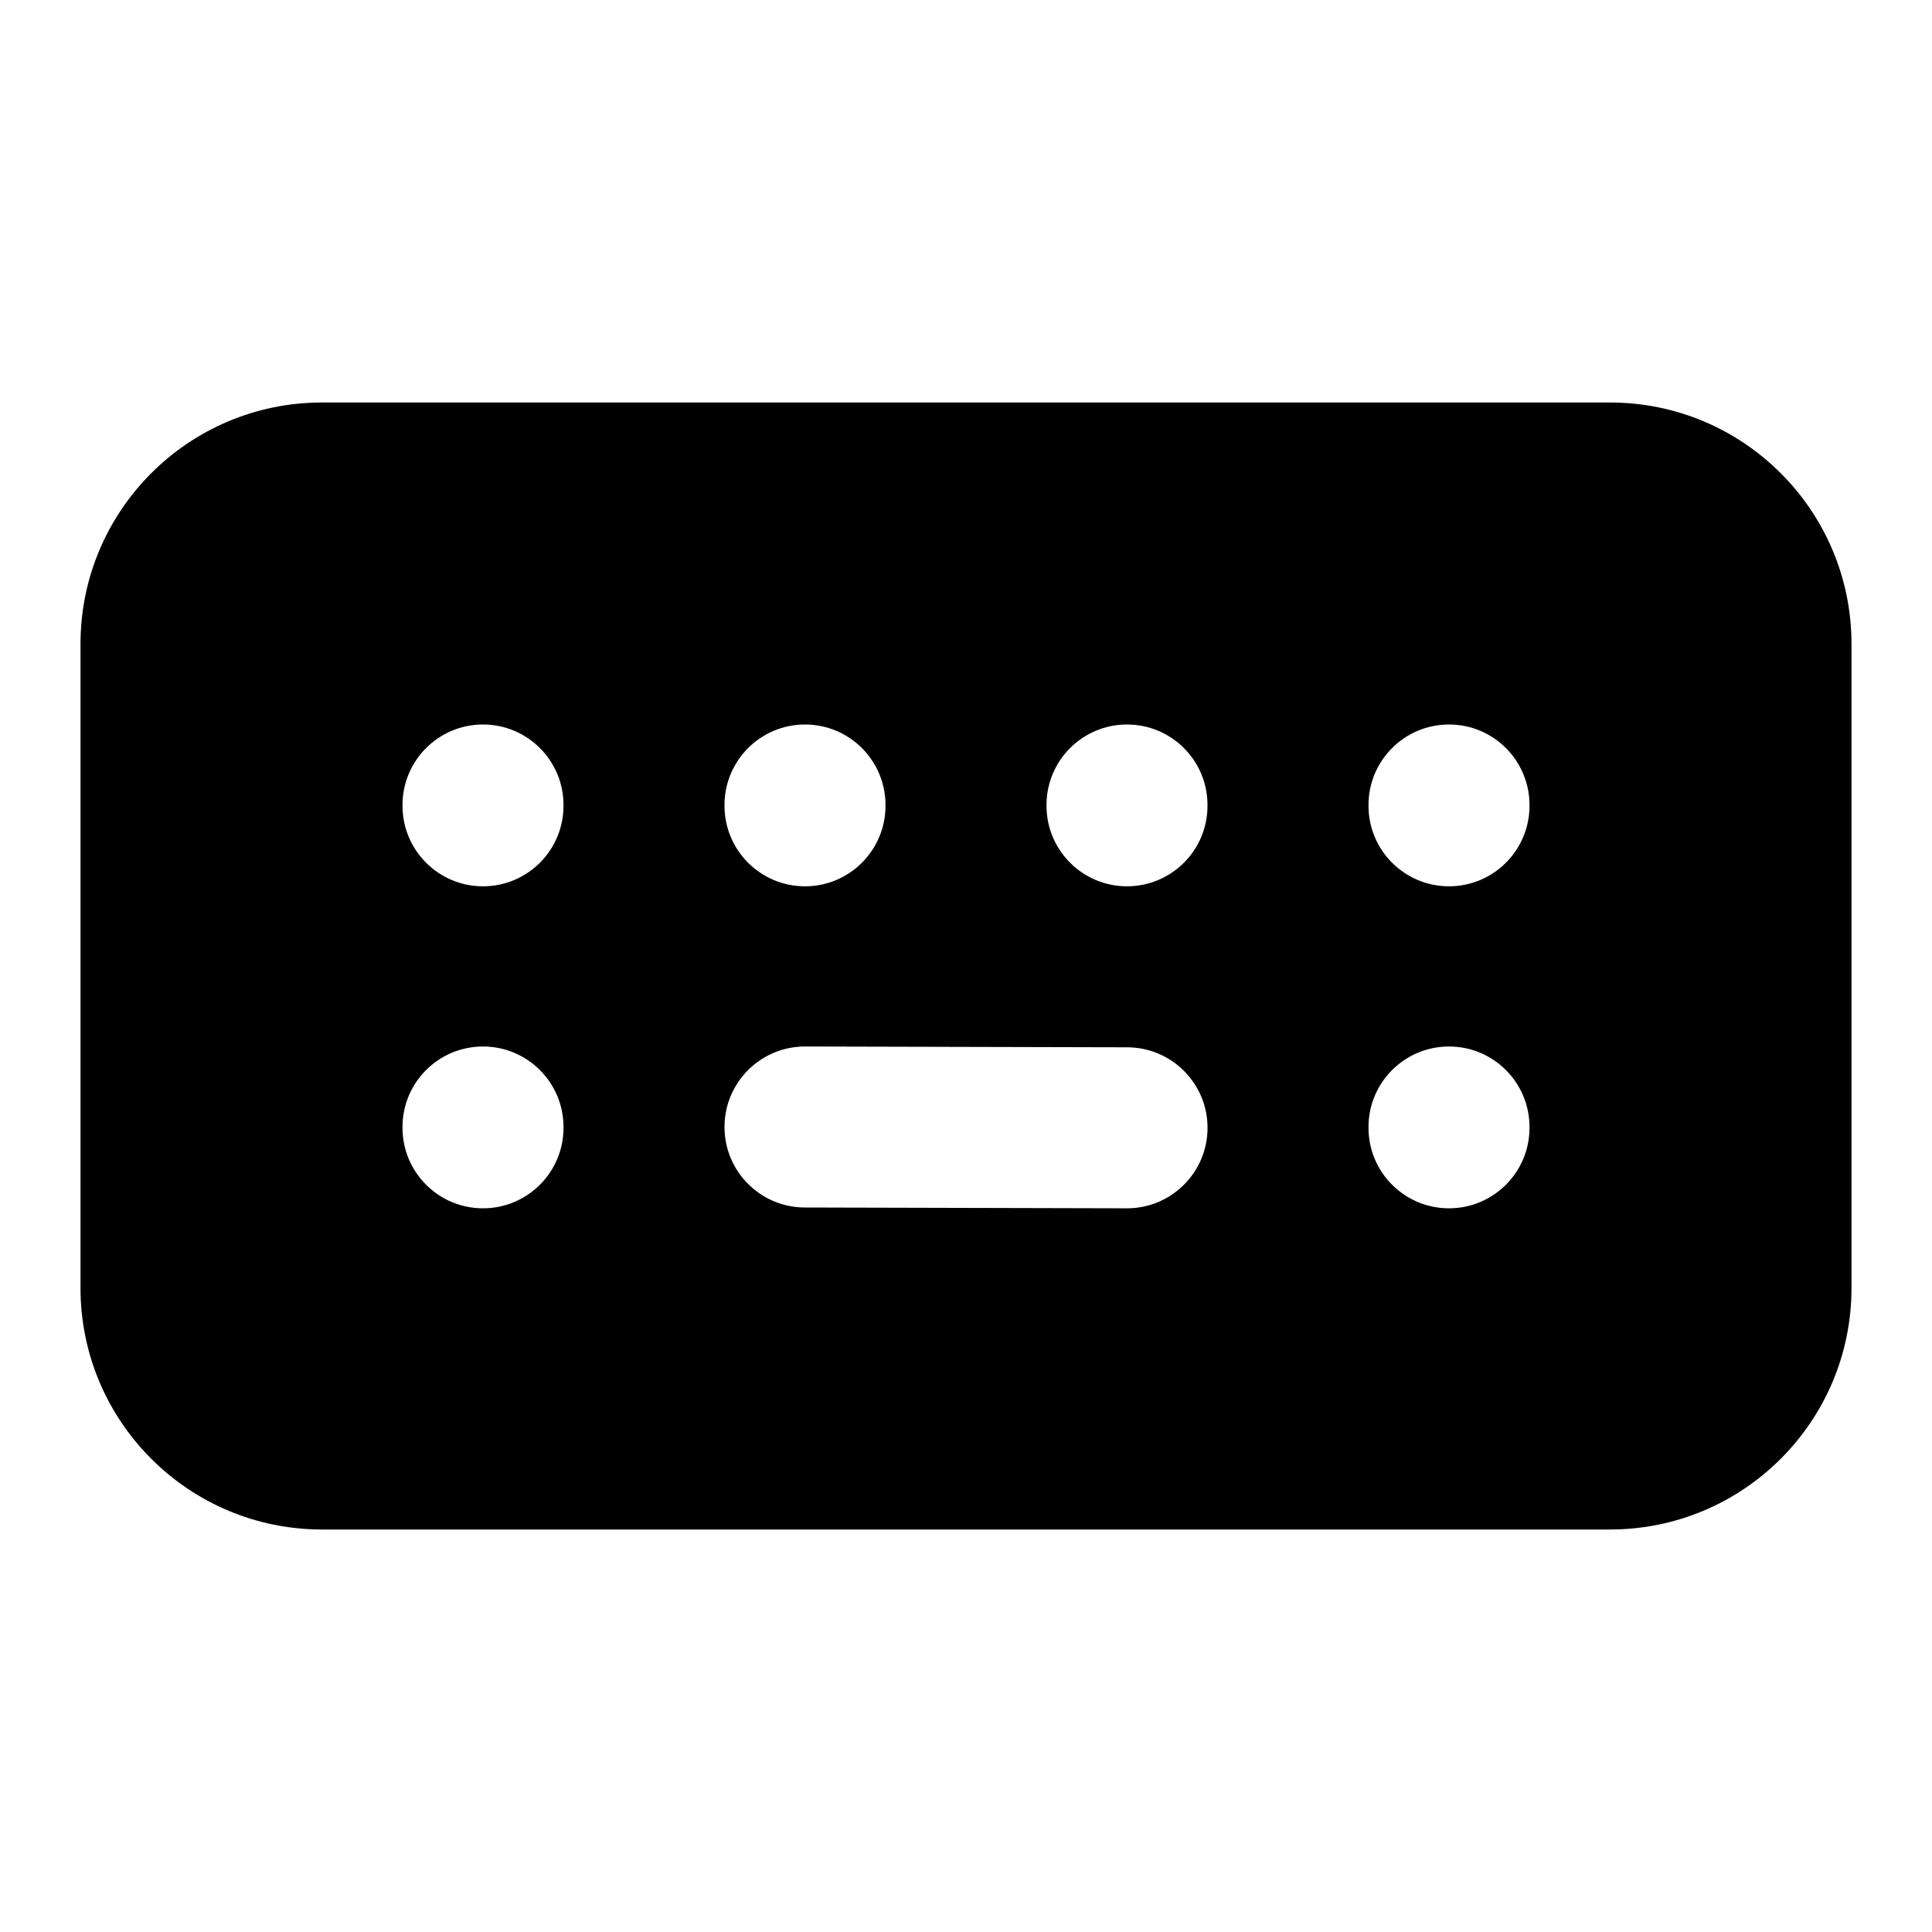
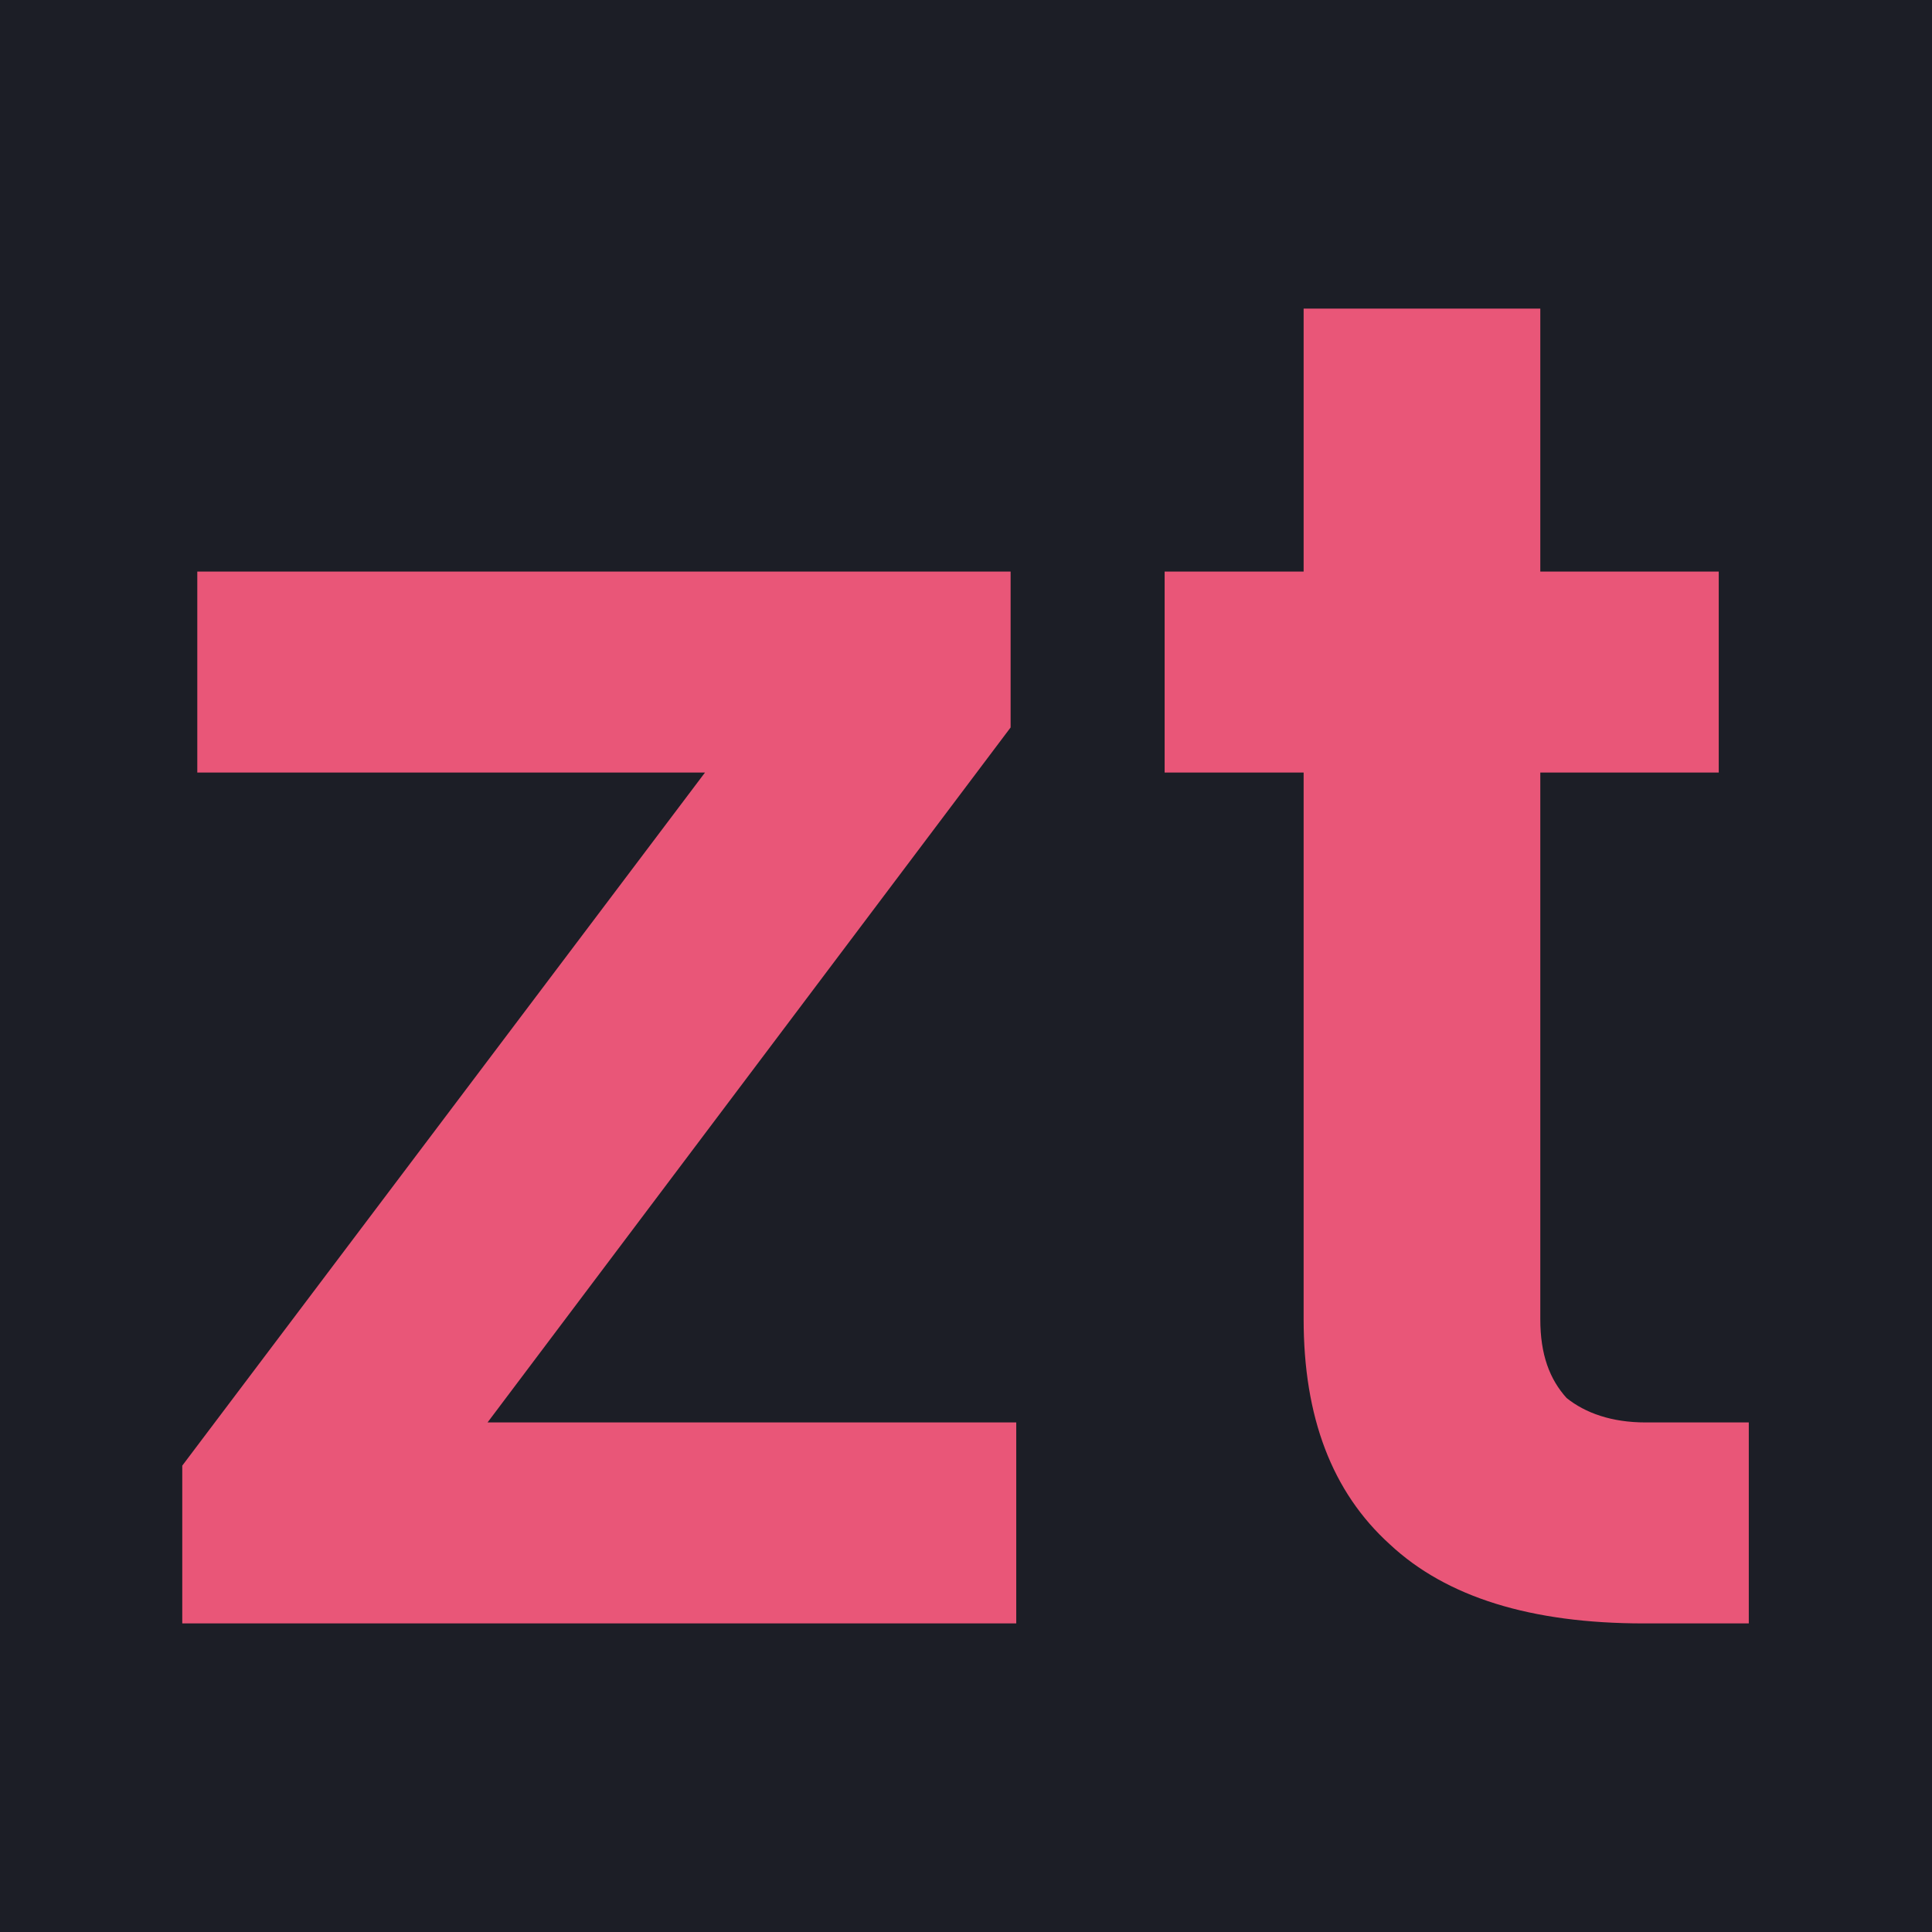
- <svg xmlns="http://www.w3.org/2000/svg" width="24" height="24" viewBox="0 0 24 24">
-   <path fill="currentColor" d="M20 5a3 3 0 0 1 3 3v8a3 3 0 0 1-3 3H4a3 3 0 0 1-3-3V8a3 3 0 0 1 3-3zM6 13a1 1 0 0 0-1 1v.01a1 1 0 0 0 2 0V14a1 1 0 0 0-1-1m12 0a1 1 0 0 0-1 1v.01a1 1 0 0 0 2 0V14a1 1 0 0 0-1-1m-7.998 0a1 1 0 0 0-.004 2l4 .01a1 1 0 0 0 .005-2zM6 9a1 1 0 0 0-1 1v.01a1 1 0 0 0 2 0V10a1 1 0 0 0-1-1m4 0a1 1 0 0 0-1 1v.01a1 1 0 0 0 2 0V10a1 1 0 0 0-1-1m4 0a1 1 0 0 0-1 1v.01a1 1 0 0 0 2 0V10a1 1 0 0 0-1-1m4 0a1 1 0 0 0-1 1v.01a1 1 0 0 0 2 0V10a1 1 0 0 0-1-1" />
+ <svg xmlns="http://www.w3.org/2000/svg" width="100%" height="100%" viewBox="0 0 120 120" version="1.1" xml:space="preserve" style="fill-rule:evenodd;clip-rule:evenodd;stroke-linejoin:round;stroke-miterlimit:2;">
+   <g transform="matrix(1.008403,0,0,0.97561,0,0.97561)">
+     <rect x="0" y="-1" width="119" height="123" style="fill:rgb(28,30,38);" />
+   </g>
+   <g transform="matrix(1,0,0,1,-28.02526,42.95773)">
+     <g transform="matrix(116.6667,0,0,116.6667,34.67942,57.8756)">
+       <path d="M0.048,-0.56L0.481,-0.56L0.481,-0.477L0.418,-0.453L0.048,-0.453L0.048,-0.56ZM0.122,-0L0.04,-0.084L0.399,-0.56L0.481,-0.56L0.481,-0.477L0.122,-0ZM0.484,-0L0.04,-0L0.04,-0.084L0.102,-0.107L0.484,-0.107L0.484,-0Z" style="fill:rgb(233,86,120);fill-rule:nonzero;" />
+     </g>
+     <g transform="matrix(116.6667,0,0,116.6667,96.04609,57.8756)">
+       <path d="M0.037,-0.56L0.332,-0.56L0.332,-0.453L0.037,-0.453L0.037,-0.56ZM0.111,-0.7L0.237,-0.7L0.237,-0.162C0.237,-0.143 0.242,-0.13 0.251,-0.12C0.261,-0.112 0.275,-0.107 0.293,-0.107L0.348,-0.107L0.348,-0L0.292,-0C0.232,-0 0.187,-0.014 0.157,-0.042C0.126,-0.07 0.111,-0.11 0.111,-0.162L0.111,-0.7Z" style="fill:rgb(233,86,120);fill-rule:nonzero;" />
+     </g>
+     <g transform="matrix(116.6667,0,0,116.6667,142.4794,57.8756)">
+         </g>
+   </g>
</svg>
